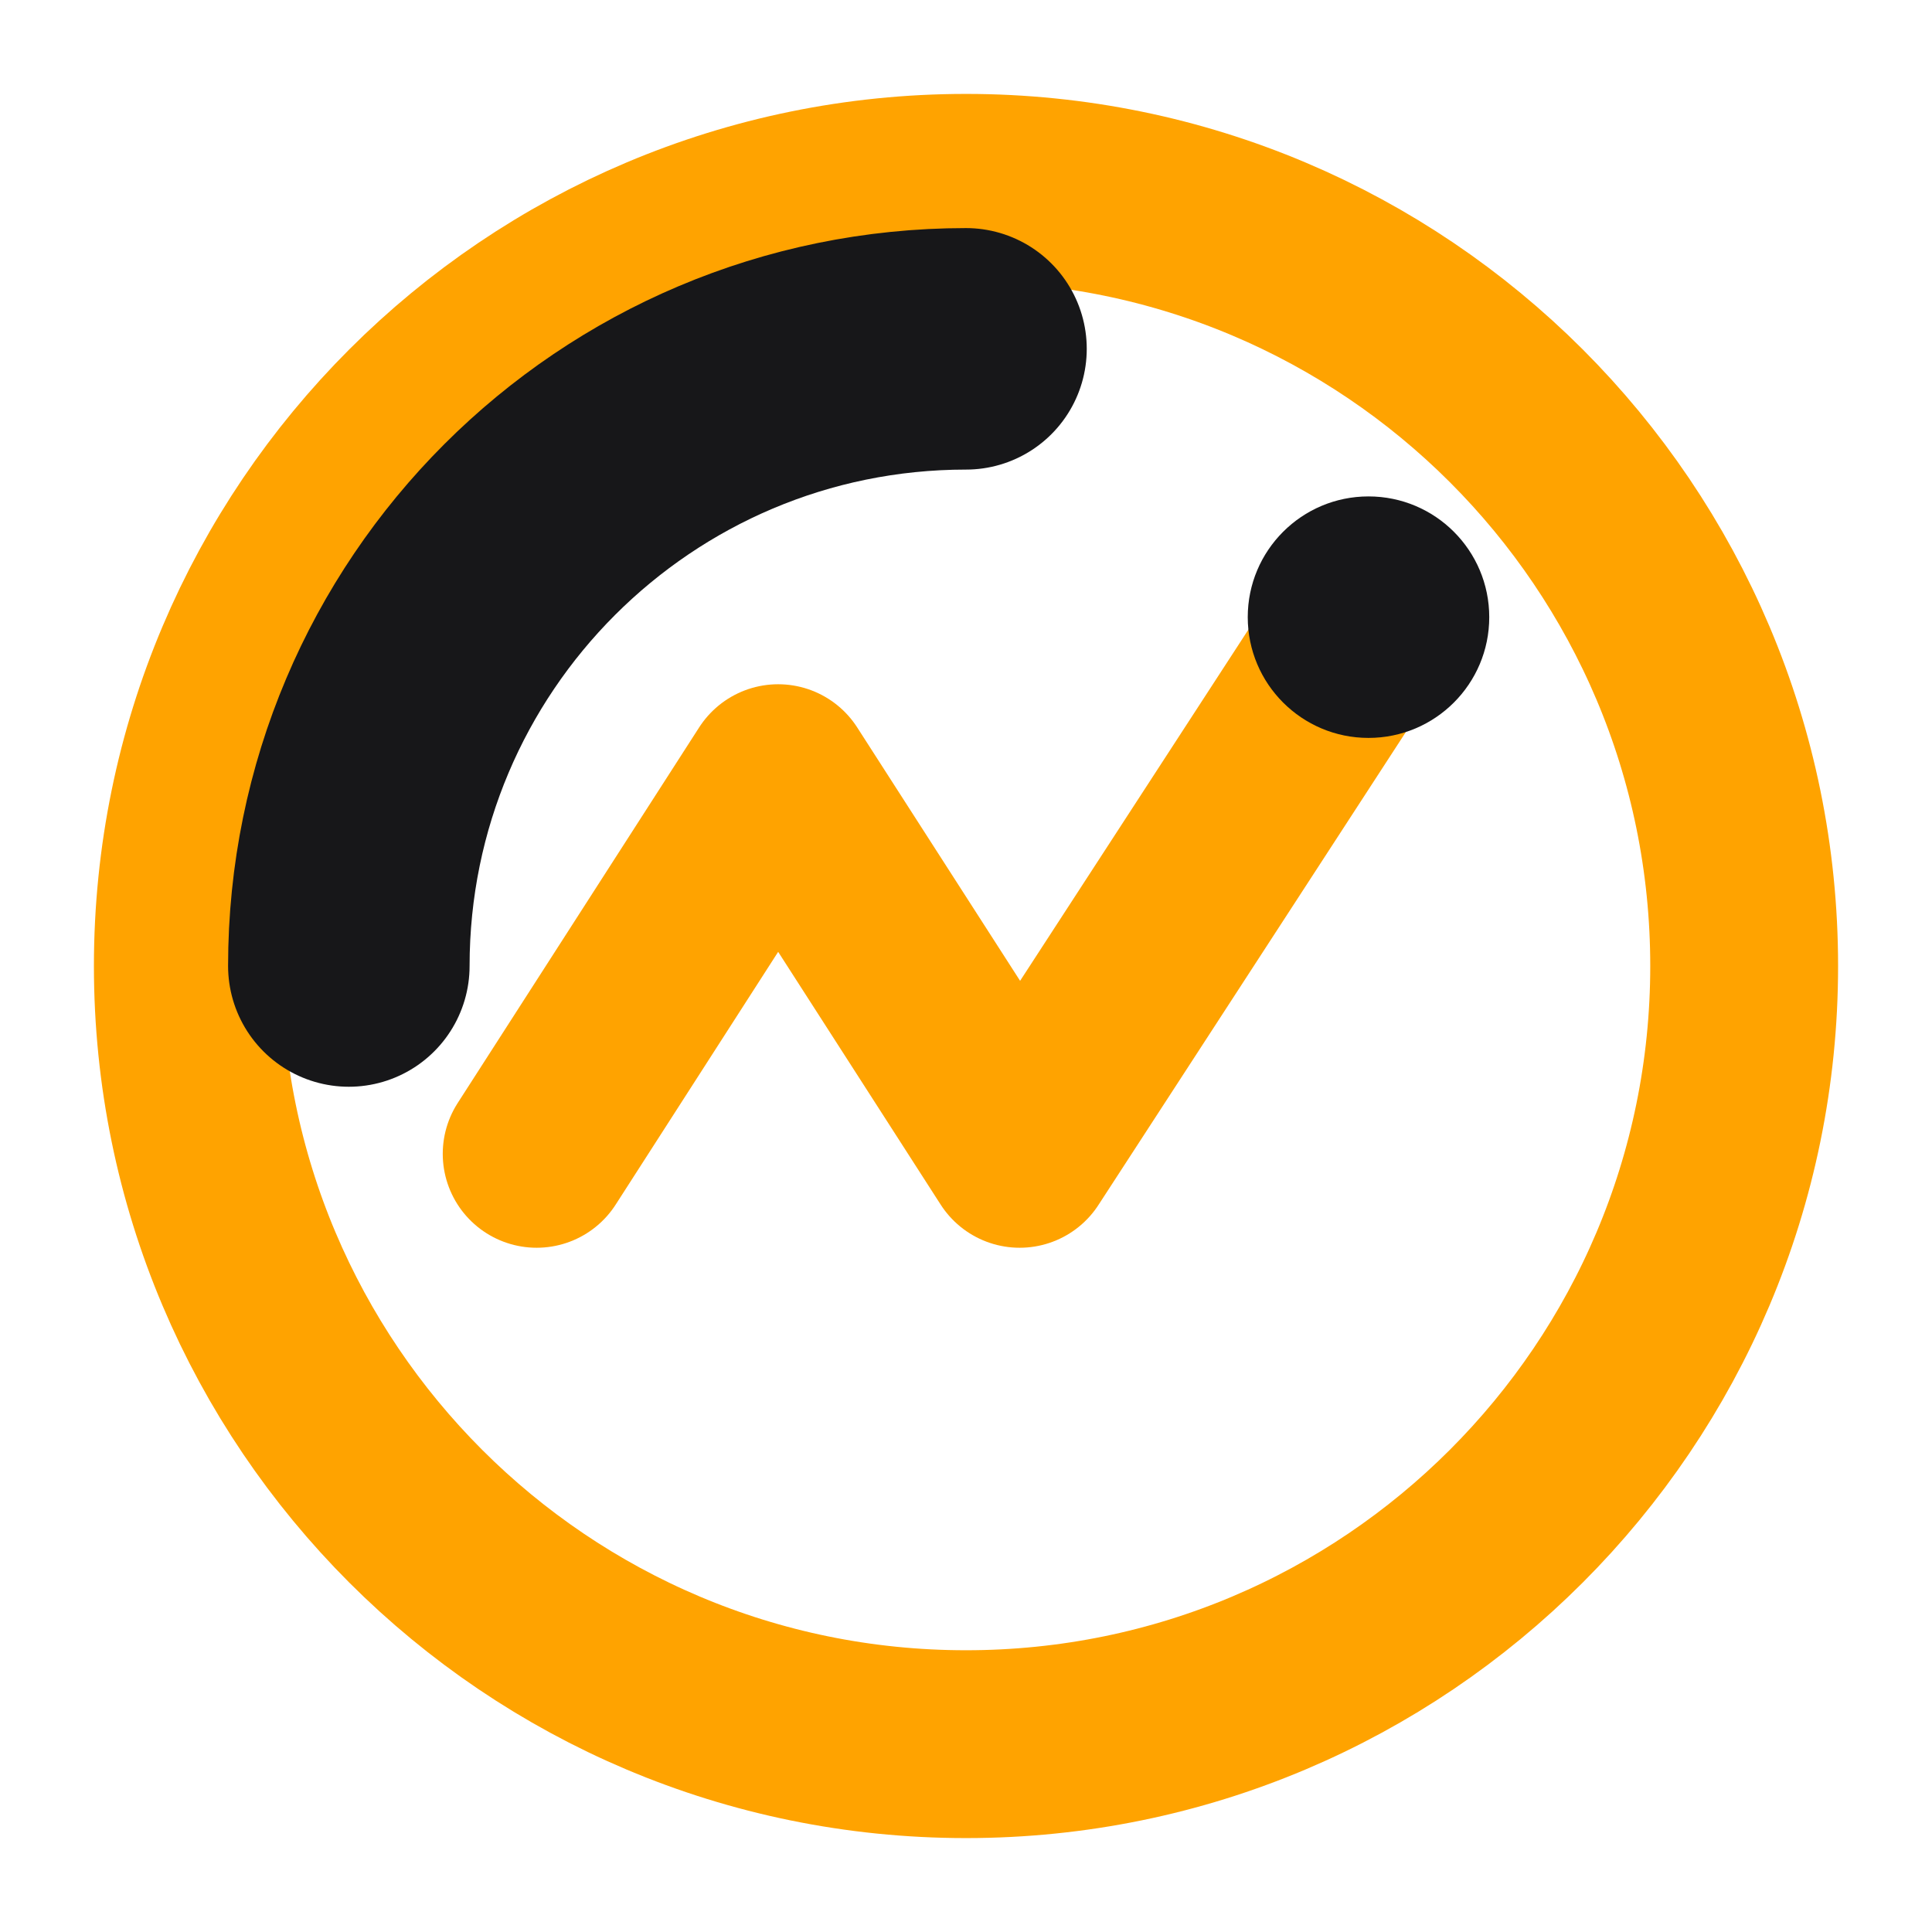
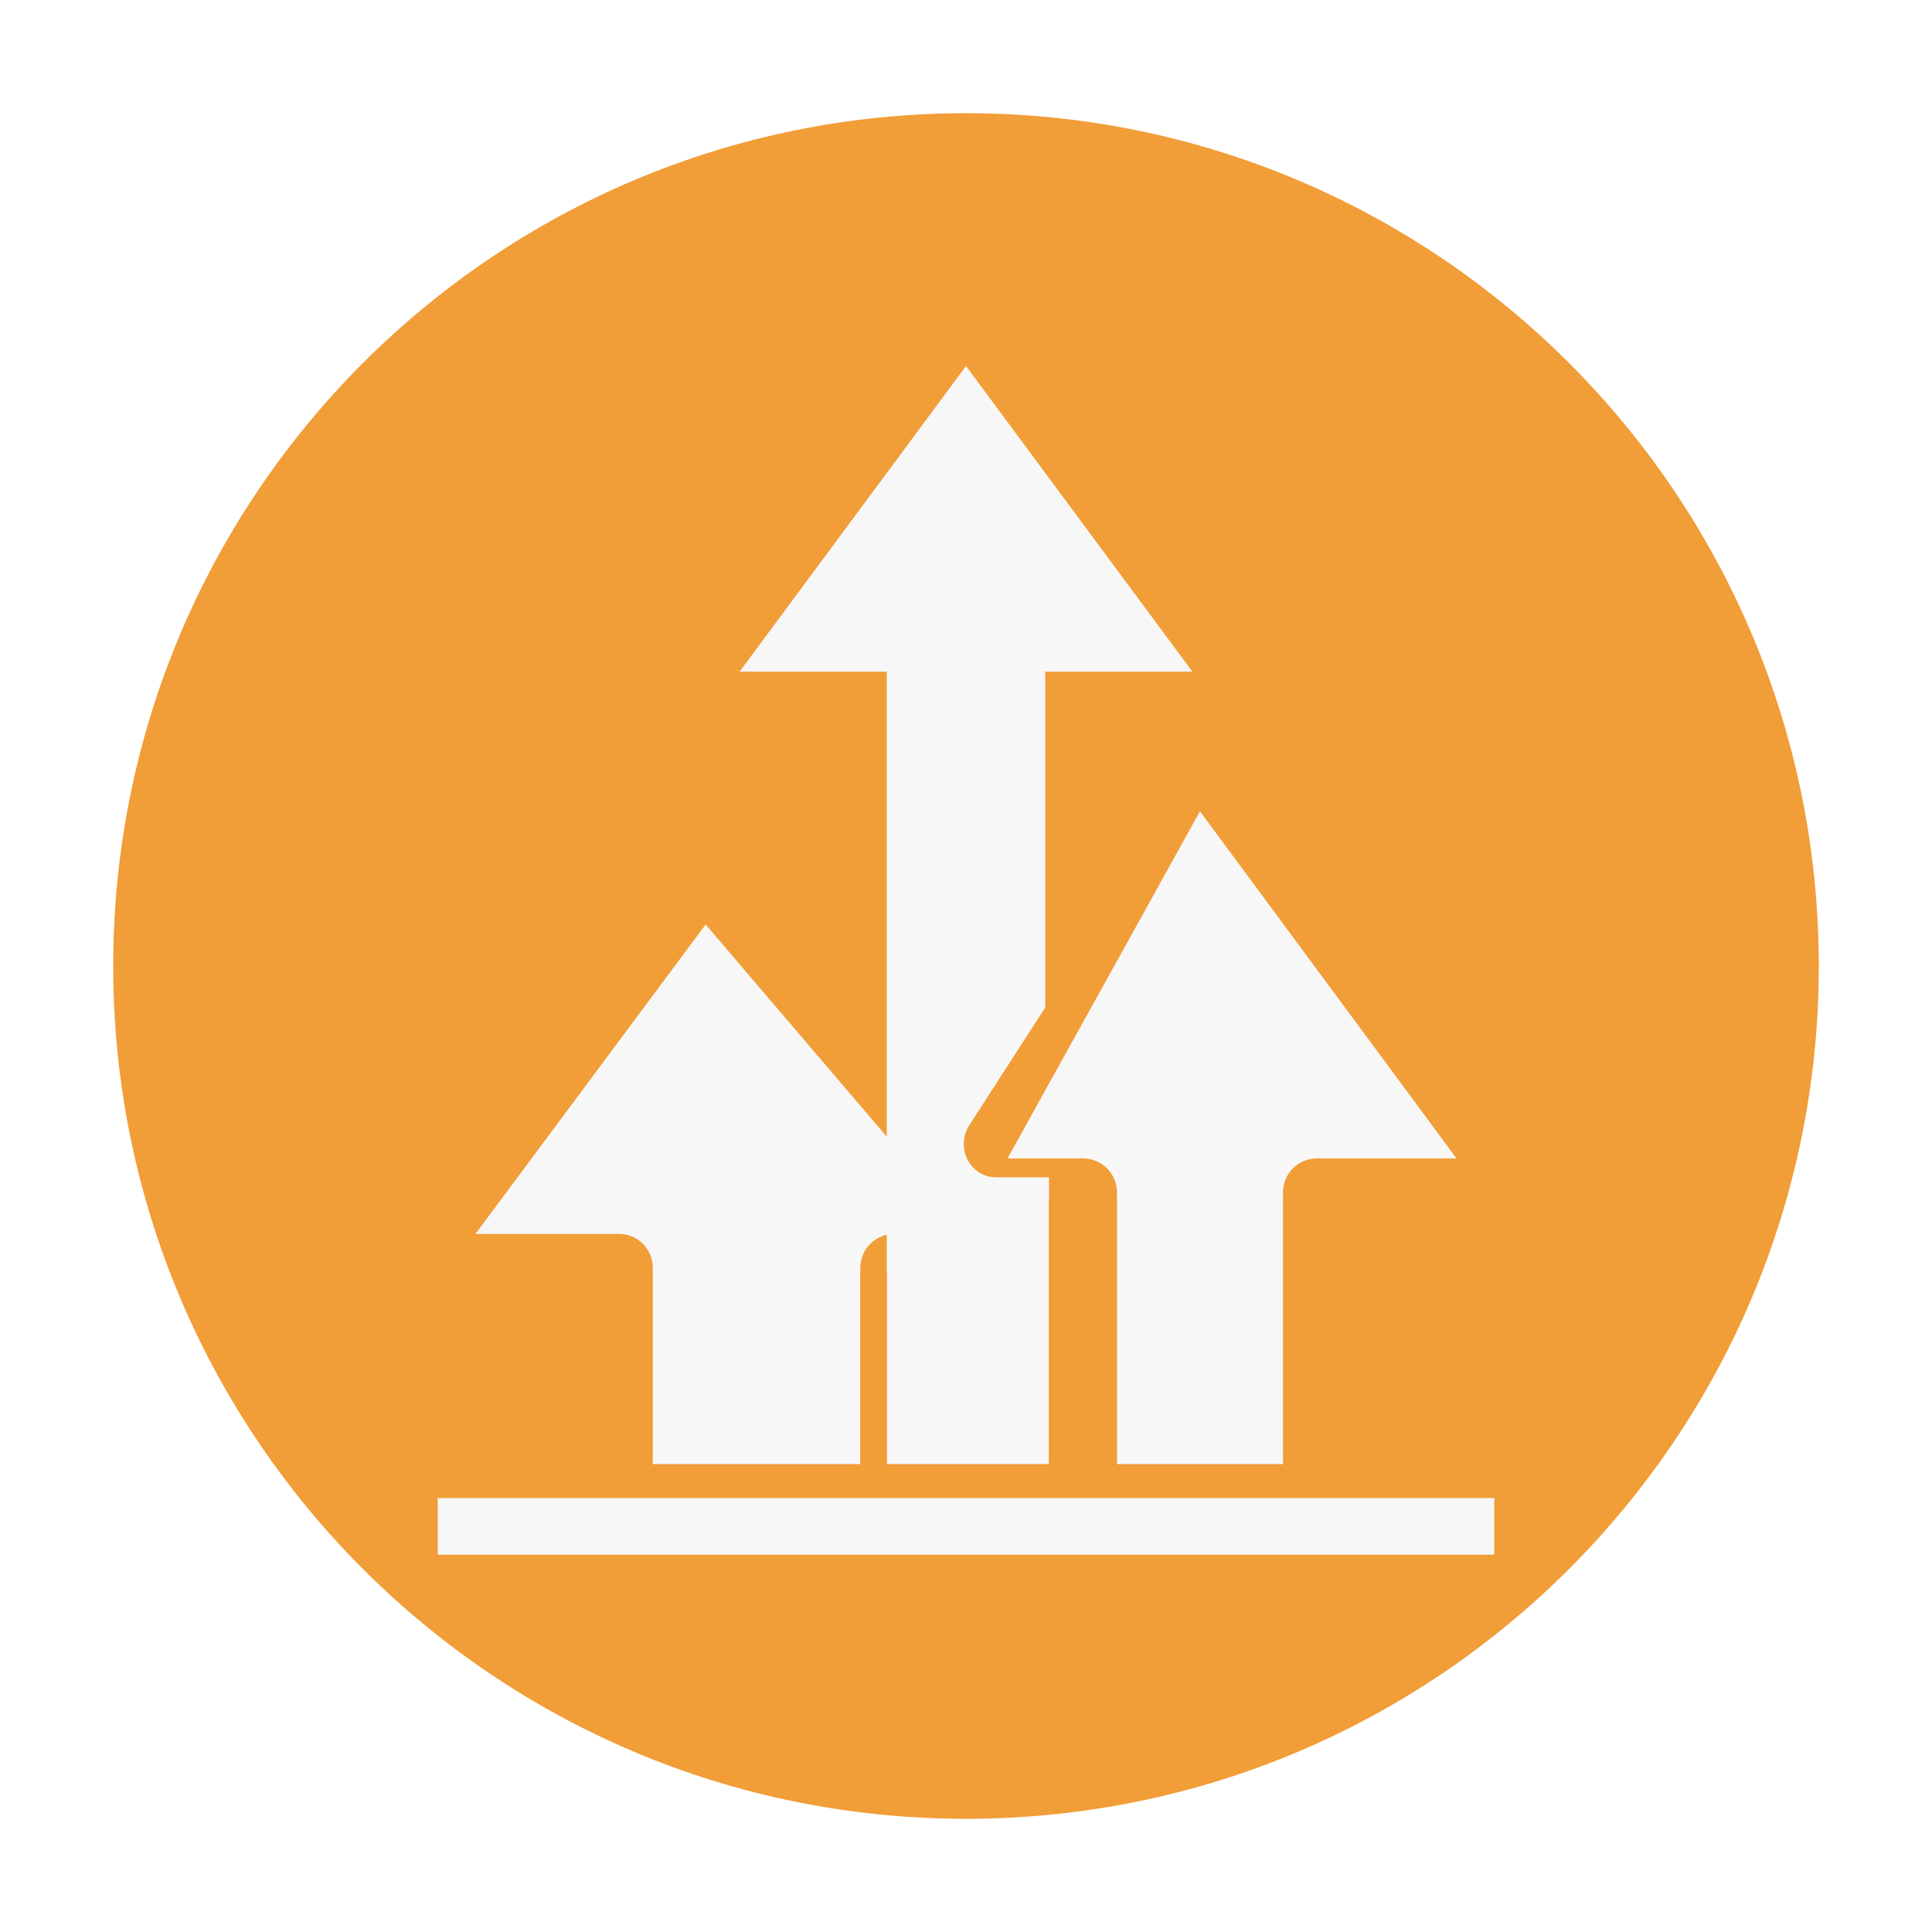
- <svg xmlns="http://www.w3.org/2000/svg" viewBox="0 0 72 72" role="img" aria-labelledby="logoTitle">
-   <circle cx="36" cy="36" r="29" fill="none" stroke="#FFA300" stroke-width="7" />
-   <path d="M13 36        C13 23.3 23.3 13 36 13" fill="none" stroke="#171719" stroke-width="9" stroke-linecap="round" />
-   <path d="M20 43        L29 29        L38 43        L51 23" fill="none" stroke="#FFA300" stroke-width="7" stroke-linecap="round" stroke-linejoin="round" />
-   <circle cx="51" cy="23" r="4.5" fill="#171719" />
+ <svg xmlns="http://www.w3.org/2000/svg" viewBox="0 0 512 512" role="img" aria-labelledby="logoTitle">
+   <circle cx="256" cy="256" r="226" fill="#F19D38" />
+   <g fill="#F7F7F7">
+     <path d="M256 97 L316 178 H277 V267 L257 298 C253 304 257 312 264 312 H278 V388 H235 V178 H196 L256 97Z" />
+     <path d="M187 245 L126 327 H164 C169 327 173 331 173 336 V388 H228 V336 C228 331 232 327 237 327 H257 L187 245Z" />
+     <path d="M318 215 L386 307 H349 C344 307 340 311 340 316 V388 H296 V316 C296 311 292 307 287 307 H267 L318 215Z" />
+     <rect x="116" y="397" width="280" height="15" />
+   </g>
+   <g fill="#F19D38">
+     <rect x="228" y="337" width="7" height="51" />
+     <rect x="278" y="318" width="18" height="70" />
+   </g>
</svg>
